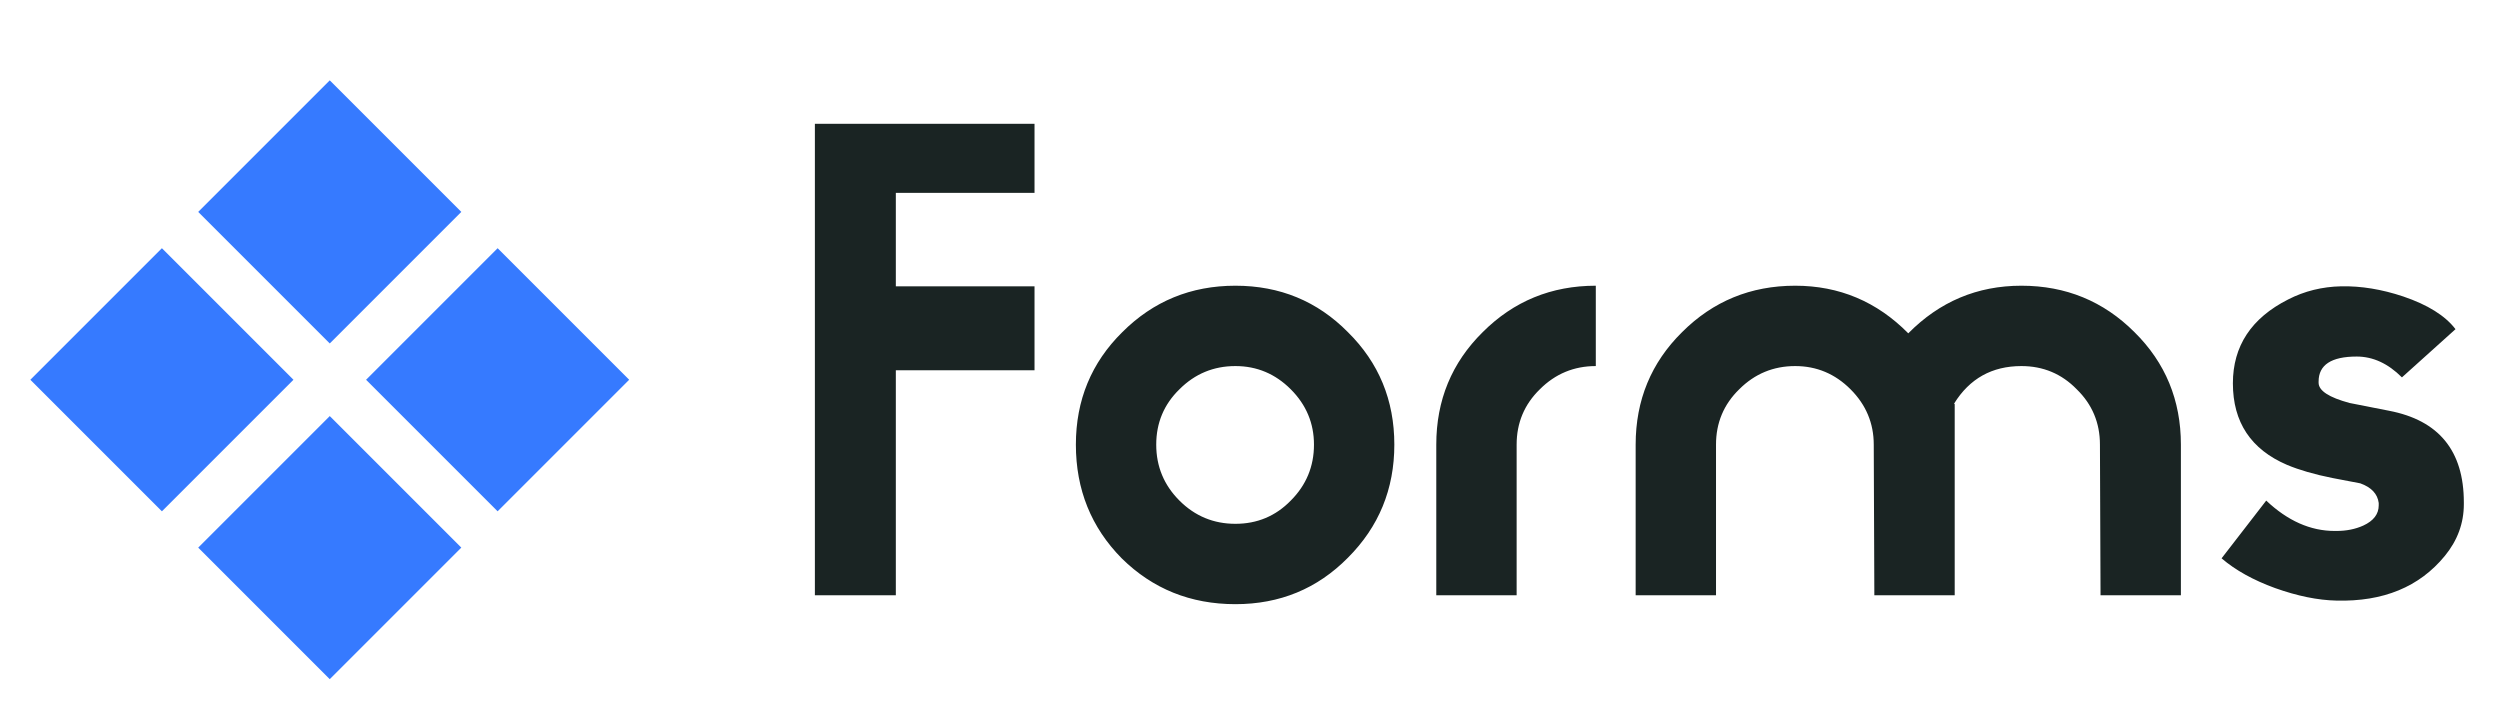
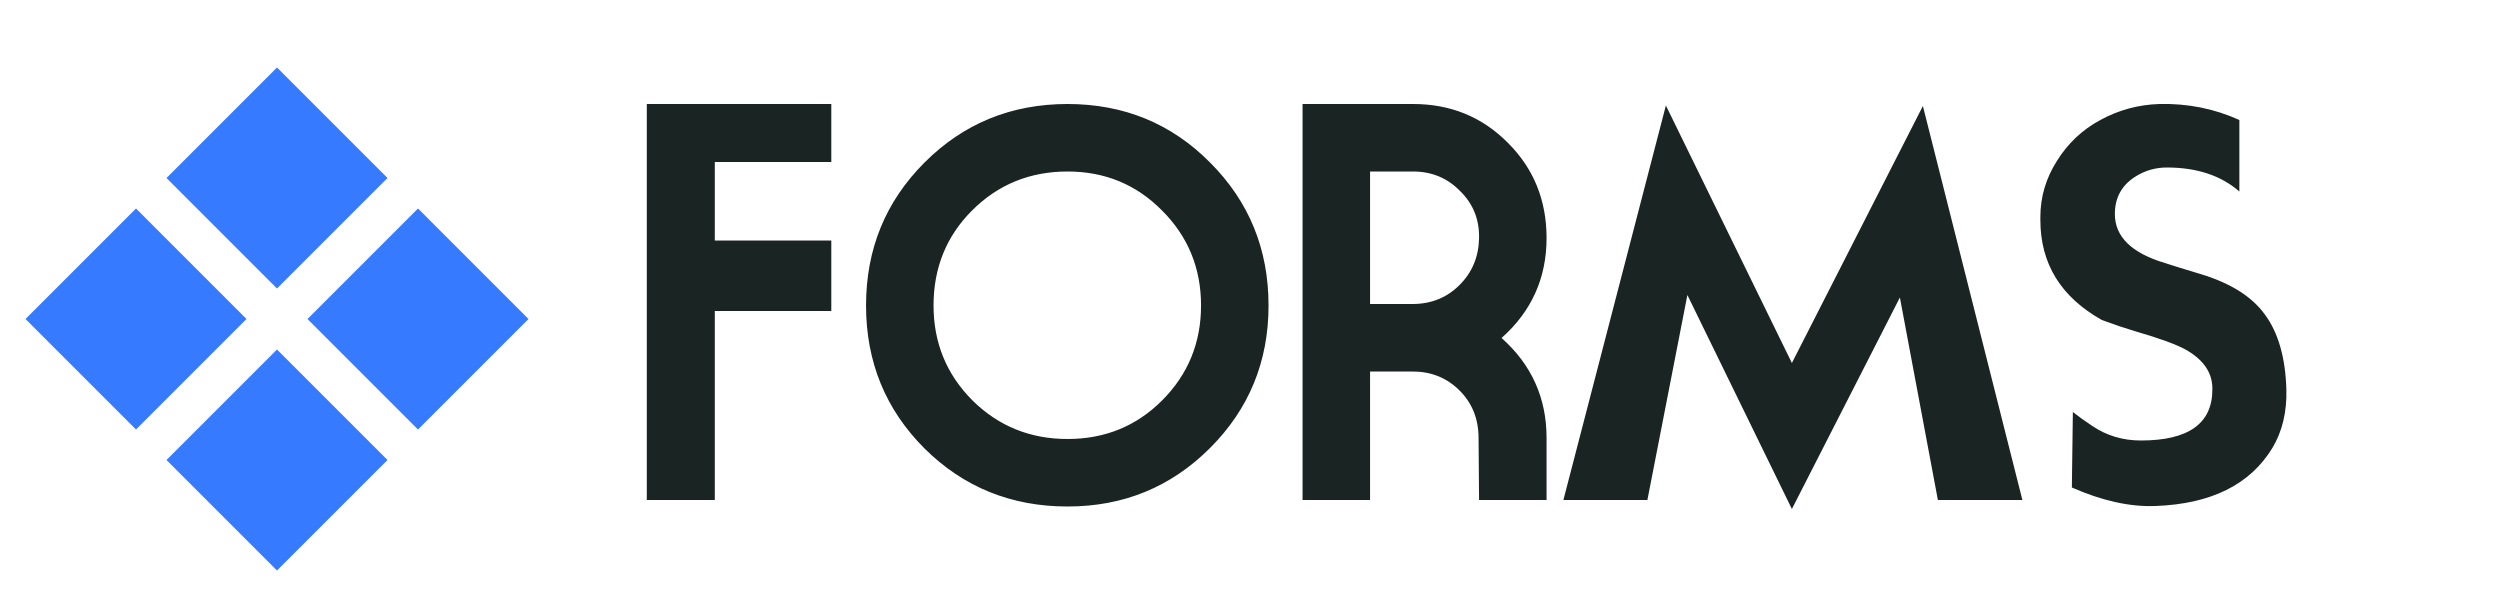
- <svg xmlns="http://www.w3.org/2000/svg" width="168" height="48" viewBox="0 0 168 48" fill="none">
+ <svg xmlns="http://www.w3.org/2000/svg" width="200" height="48" viewBox="0 0 200 48" fill="none">
  <path d="M22.16 23.08L13.32 14.24L22.16 5.4L31 14.24L22.16 23.08ZM33.44 34.36L24.6 25.52L33.44 16.68L42.28 25.52L33.44 34.36ZM10.88 34.36L2.04 25.52L10.88 16.68L19.72 25.52L10.88 34.36ZM22.16 45.64L13.32 36.8L22.16 27.96L31 36.8L22.16 45.64Z" fill="#367AFF" />
-   <path d="M69.52 24.88H60.2V40H54.76V8.32H69.52V12.96H60.2V19.24H69.52V24.88ZM93.699 29.88C93.699 32.867 92.659 35.4 90.579 37.48C88.526 39.56 86.006 40.6 83.019 40.6C80.006 40.6 77.459 39.573 75.379 37.52C73.326 35.44 72.299 32.893 72.299 29.88C72.299 26.893 73.339 24.373 75.419 22.32C77.499 20.24 80.032 19.2 83.019 19.2C86.006 19.2 88.526 20.24 90.579 22.32C92.659 24.373 93.699 26.893 93.699 29.88ZM88.299 29.88C88.299 28.44 87.779 27.2 86.739 26.16C85.699 25.12 84.459 24.6 83.019 24.6C81.552 24.6 80.299 25.12 79.259 26.16C78.219 27.173 77.699 28.413 77.699 29.88C77.699 31.347 78.219 32.6 79.259 33.64C80.299 34.68 81.552 35.2 83.019 35.2C84.486 35.2 85.726 34.68 86.739 33.64C87.779 32.6 88.299 31.347 88.299 29.88ZM107.238 24.6C105.771 24.6 104.518 25.12 103.478 26.16C102.438 27.173 101.918 28.413 101.918 29.88V40H96.518V29.88C96.518 26.893 97.558 24.373 99.638 22.32C101.718 20.24 104.251 19.2 107.238 19.2V24.6ZM146.556 40H141.156L141.116 29.88C141.116 28.413 140.596 27.173 139.556 26.16C138.543 25.12 137.303 24.6 135.836 24.6C133.863 24.6 132.356 25.44 131.316 27.12L131.356 27.16V40H125.956L125.916 29.88C125.916 28.44 125.396 27.2 124.356 26.16C123.316 25.12 122.076 24.6 120.636 24.6C119.17 24.6 117.916 25.12 116.876 26.16C115.836 27.173 115.316 28.413 115.316 29.88V40H109.916V29.88C109.916 26.893 110.956 24.373 113.036 22.32C115.116 20.24 117.65 19.2 120.636 19.2C123.596 19.2 126.13 20.267 128.236 22.4C130.343 20.267 132.876 19.2 135.836 19.2C138.823 19.2 141.356 20.24 143.436 22.32C145.516 24.373 146.556 26.893 146.556 29.88V40ZM165.57 33.88C165.57 35.16 165.144 36.32 164.29 37.36C162.584 39.44 160.157 40.44 157.01 40.36C155.757 40.333 154.384 40.053 152.89 39.52C151.424 38.987 150.224 38.32 149.29 37.52L152.29 33.64C153.73 35 155.264 35.68 156.89 35.68H157.01C157.677 35.68 158.277 35.56 158.81 35.32C159.504 35 159.85 34.547 159.85 33.96V33.8C159.77 33.187 159.357 32.747 158.61 32.48C158.317 32.427 157.69 32.307 156.73 32.12C155.53 31.88 154.517 31.587 153.69 31.24C151.264 30.2 150.05 28.373 150.05 25.76C150.05 23.253 151.29 21.373 153.77 20.12C154.864 19.56 156.05 19.267 157.33 19.24C158.664 19.213 160.05 19.44 161.49 19.92C163.144 20.48 164.317 21.213 165.01 22.12L161.41 25.36C160.477 24.427 159.464 23.96 158.37 23.96C156.664 23.96 155.81 24.52 155.81 25.64V25.72C155.81 26.253 156.504 26.707 157.89 27.08C157.997 27.107 158.877 27.28 160.53 27.6C163.89 28.24 165.57 30.293 165.57 33.76V33.88Z" fill="#1A2423" />
+   <path d="M66.504 24.88H57.184V40H51.744V8.32H66.504V12.96H57.184V19.24H66.504V24.88ZM101.483 24.44C101.483 28.92 99.923 32.72 96.803 35.84C93.683 38.96 89.883 40.52 85.403 40.52C80.897 40.52 77.083 38.973 73.963 35.88C70.843 32.76 69.283 28.947 69.283 24.44C69.283 19.933 70.843 16.12 73.963 13C77.083 9.88 80.897 8.32 85.403 8.32C89.91 8.32 93.71 9.88 96.803 13C99.923 16.12 101.483 19.933 101.483 24.44ZM96.083 24.44C96.083 21.453 95.043 18.92 92.963 16.84C90.91 14.76 88.39 13.72 85.403 13.72C82.39 13.72 79.843 14.76 77.763 16.84C75.71 18.893 74.683 21.427 74.683 24.44C74.683 27.427 75.723 29.96 77.803 32.04C79.883 34.093 82.417 35.12 85.403 35.12C88.39 35.12 90.91 34.093 92.963 32.04C95.043 29.96 96.083 27.427 96.083 24.44ZM123.725 40H118.325L118.285 35.04C118.285 33.52 117.779 32.253 116.765 31.24C115.752 30.227 114.499 29.72 113.005 29.72H109.605V40H104.205V8.32H113.045C116.059 8.32 118.592 9.36 120.645 11.44C122.699 13.493 123.725 16.027 123.725 19.04C123.725 22.24 122.525 24.907 120.125 27.04C122.525 29.173 123.725 31.84 123.725 35.04V40ZM118.325 19.04C118.352 17.547 117.845 16.293 116.805 15.28C115.792 14.24 114.539 13.72 113.045 13.72H109.605V24.32H113.005C114.499 24.32 115.752 23.813 116.765 22.8C117.779 21.787 118.299 20.533 118.325 19.04ZM161.791 40H155.031L151.991 23.8L143.351 40.72L134.991 23.6L131.791 40H125.071L133.271 8.44L143.351 29.04L153.831 8.48L161.791 40ZM182.909 31.12C182.962 32.933 182.589 34.507 181.789 35.84C180.002 38.773 176.882 40.32 172.429 40.48C170.402 40.56 168.175 40.067 165.749 39L165.829 32.96C166.229 33.28 166.749 33.653 167.389 34.08C168.535 34.853 169.829 35.24 171.269 35.24C175.082 35.24 176.989 33.88 176.989 31.16V31.08C176.989 29.827 176.295 28.8 174.909 28C174.162 27.573 172.775 27.067 170.749 26.48C169.949 26.24 169.082 25.947 168.149 25.6C164.869 23.76 163.229 21.093 163.229 17.6V17.36C163.229 15.76 163.669 14.267 164.549 12.88C165.429 11.467 166.589 10.373 168.029 9.6C169.495 8.8 171.069 8.373 172.749 8.32C175.015 8.267 177.149 8.693 179.149 9.6V15.32C177.682 14.04 175.749 13.4 173.349 13.4C172.469 13.4 171.655 13.627 170.909 14.08C169.762 14.773 169.189 15.787 169.189 17.12C169.189 18.933 170.522 20.24 173.189 21.04C173.669 21.2 174.615 21.493 176.029 21.92C178.429 22.64 180.149 23.72 181.189 25.16C182.255 26.6 182.829 28.587 182.909 31.12Z" fill="#1A2423" />
</svg>
